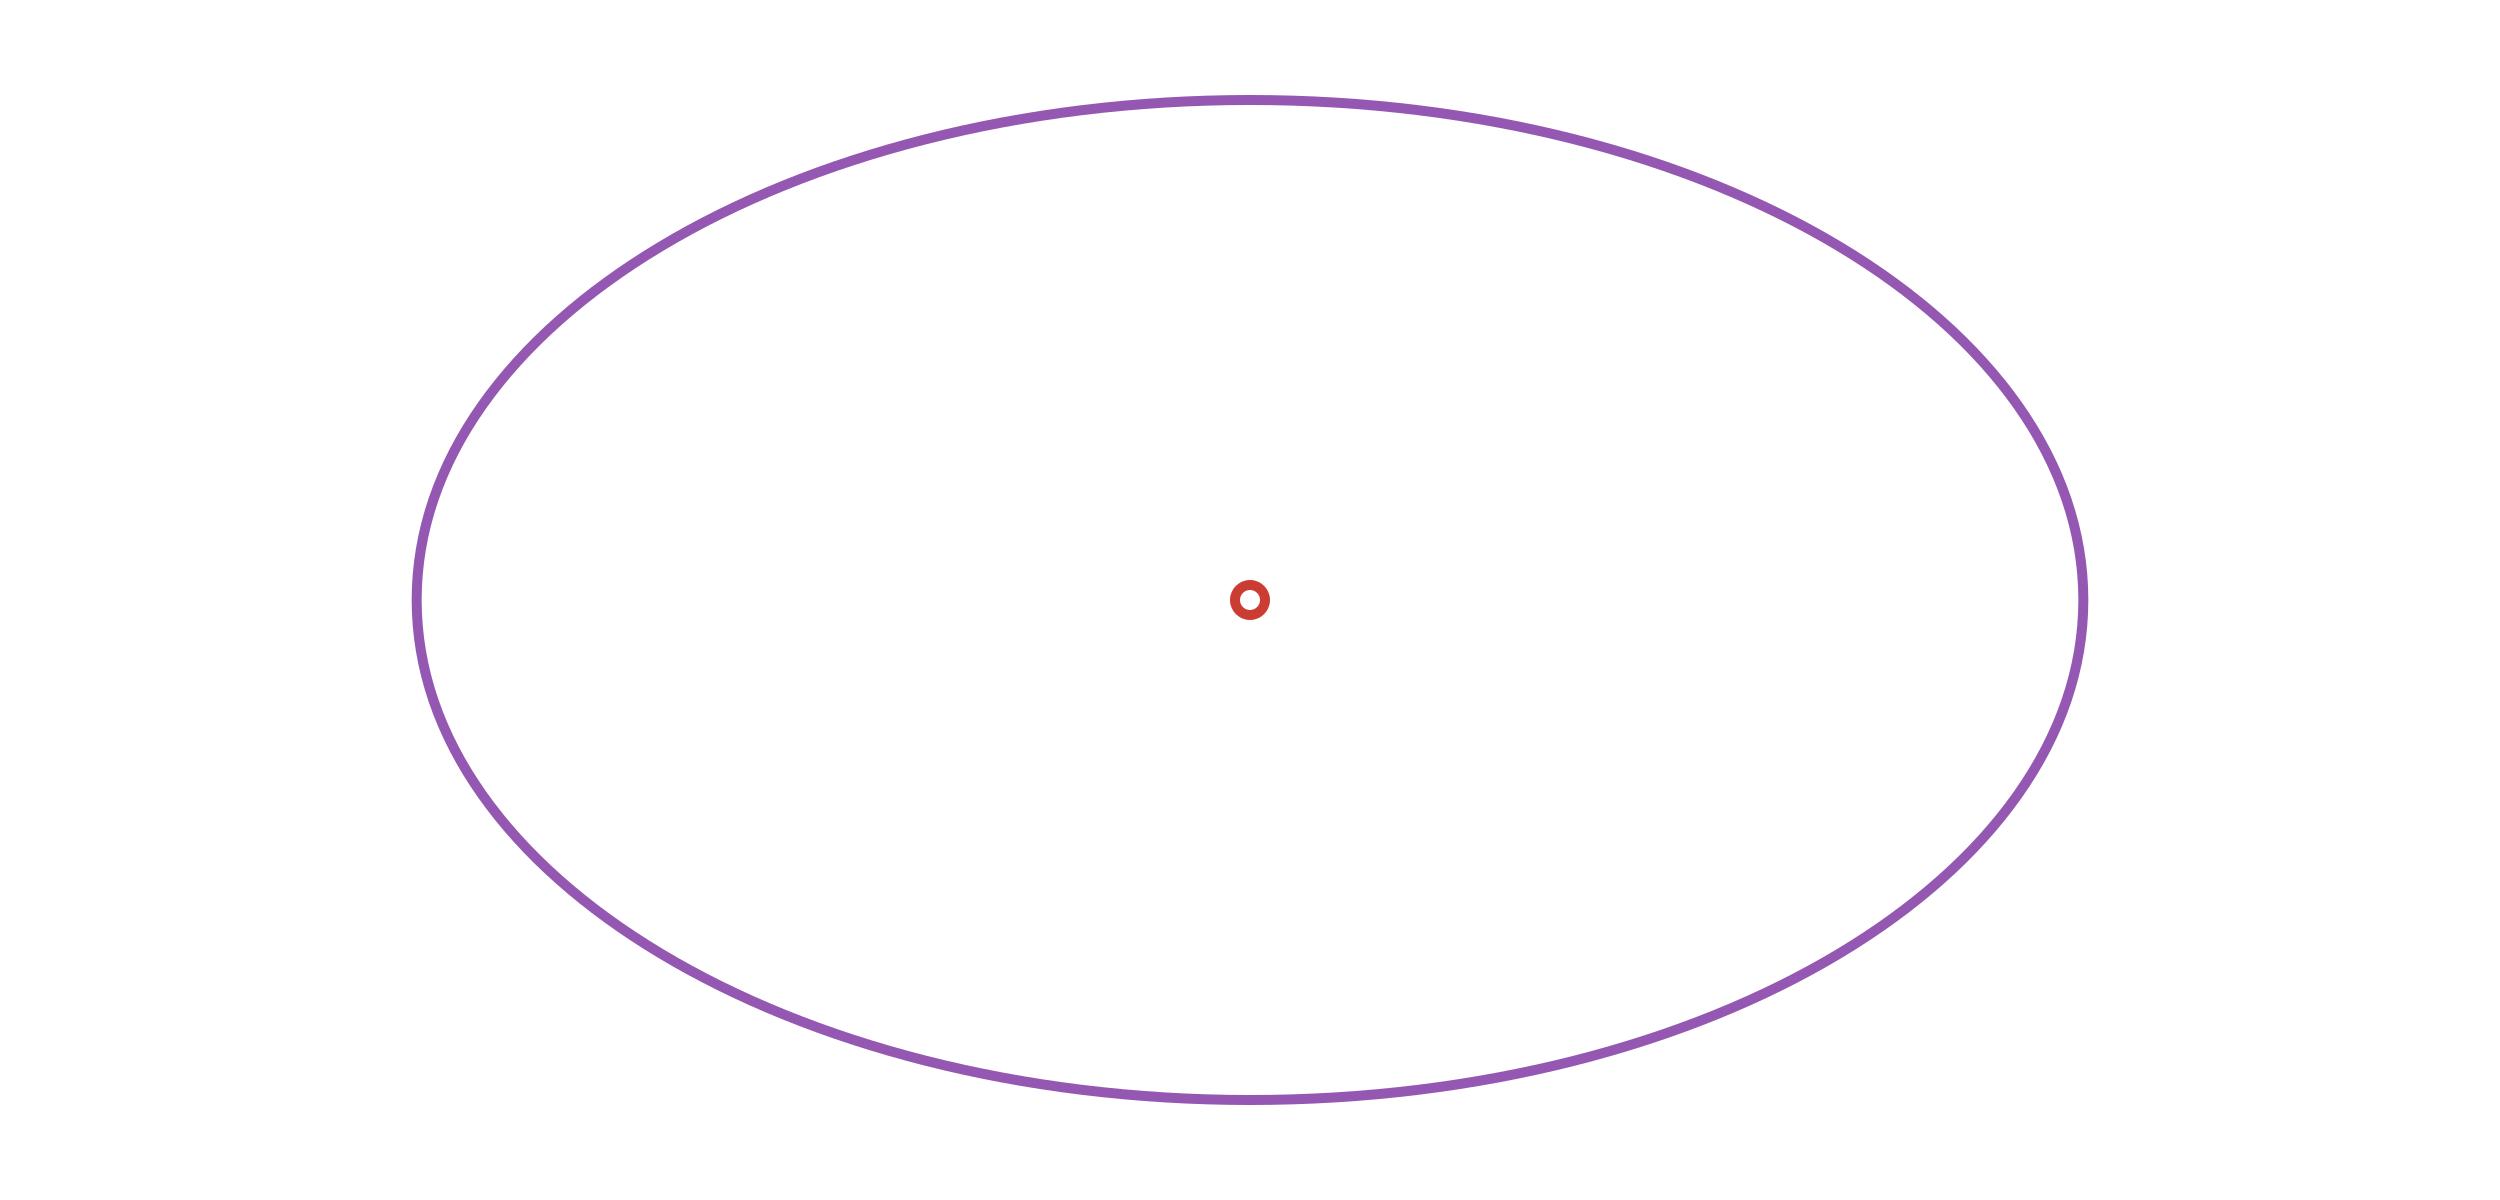
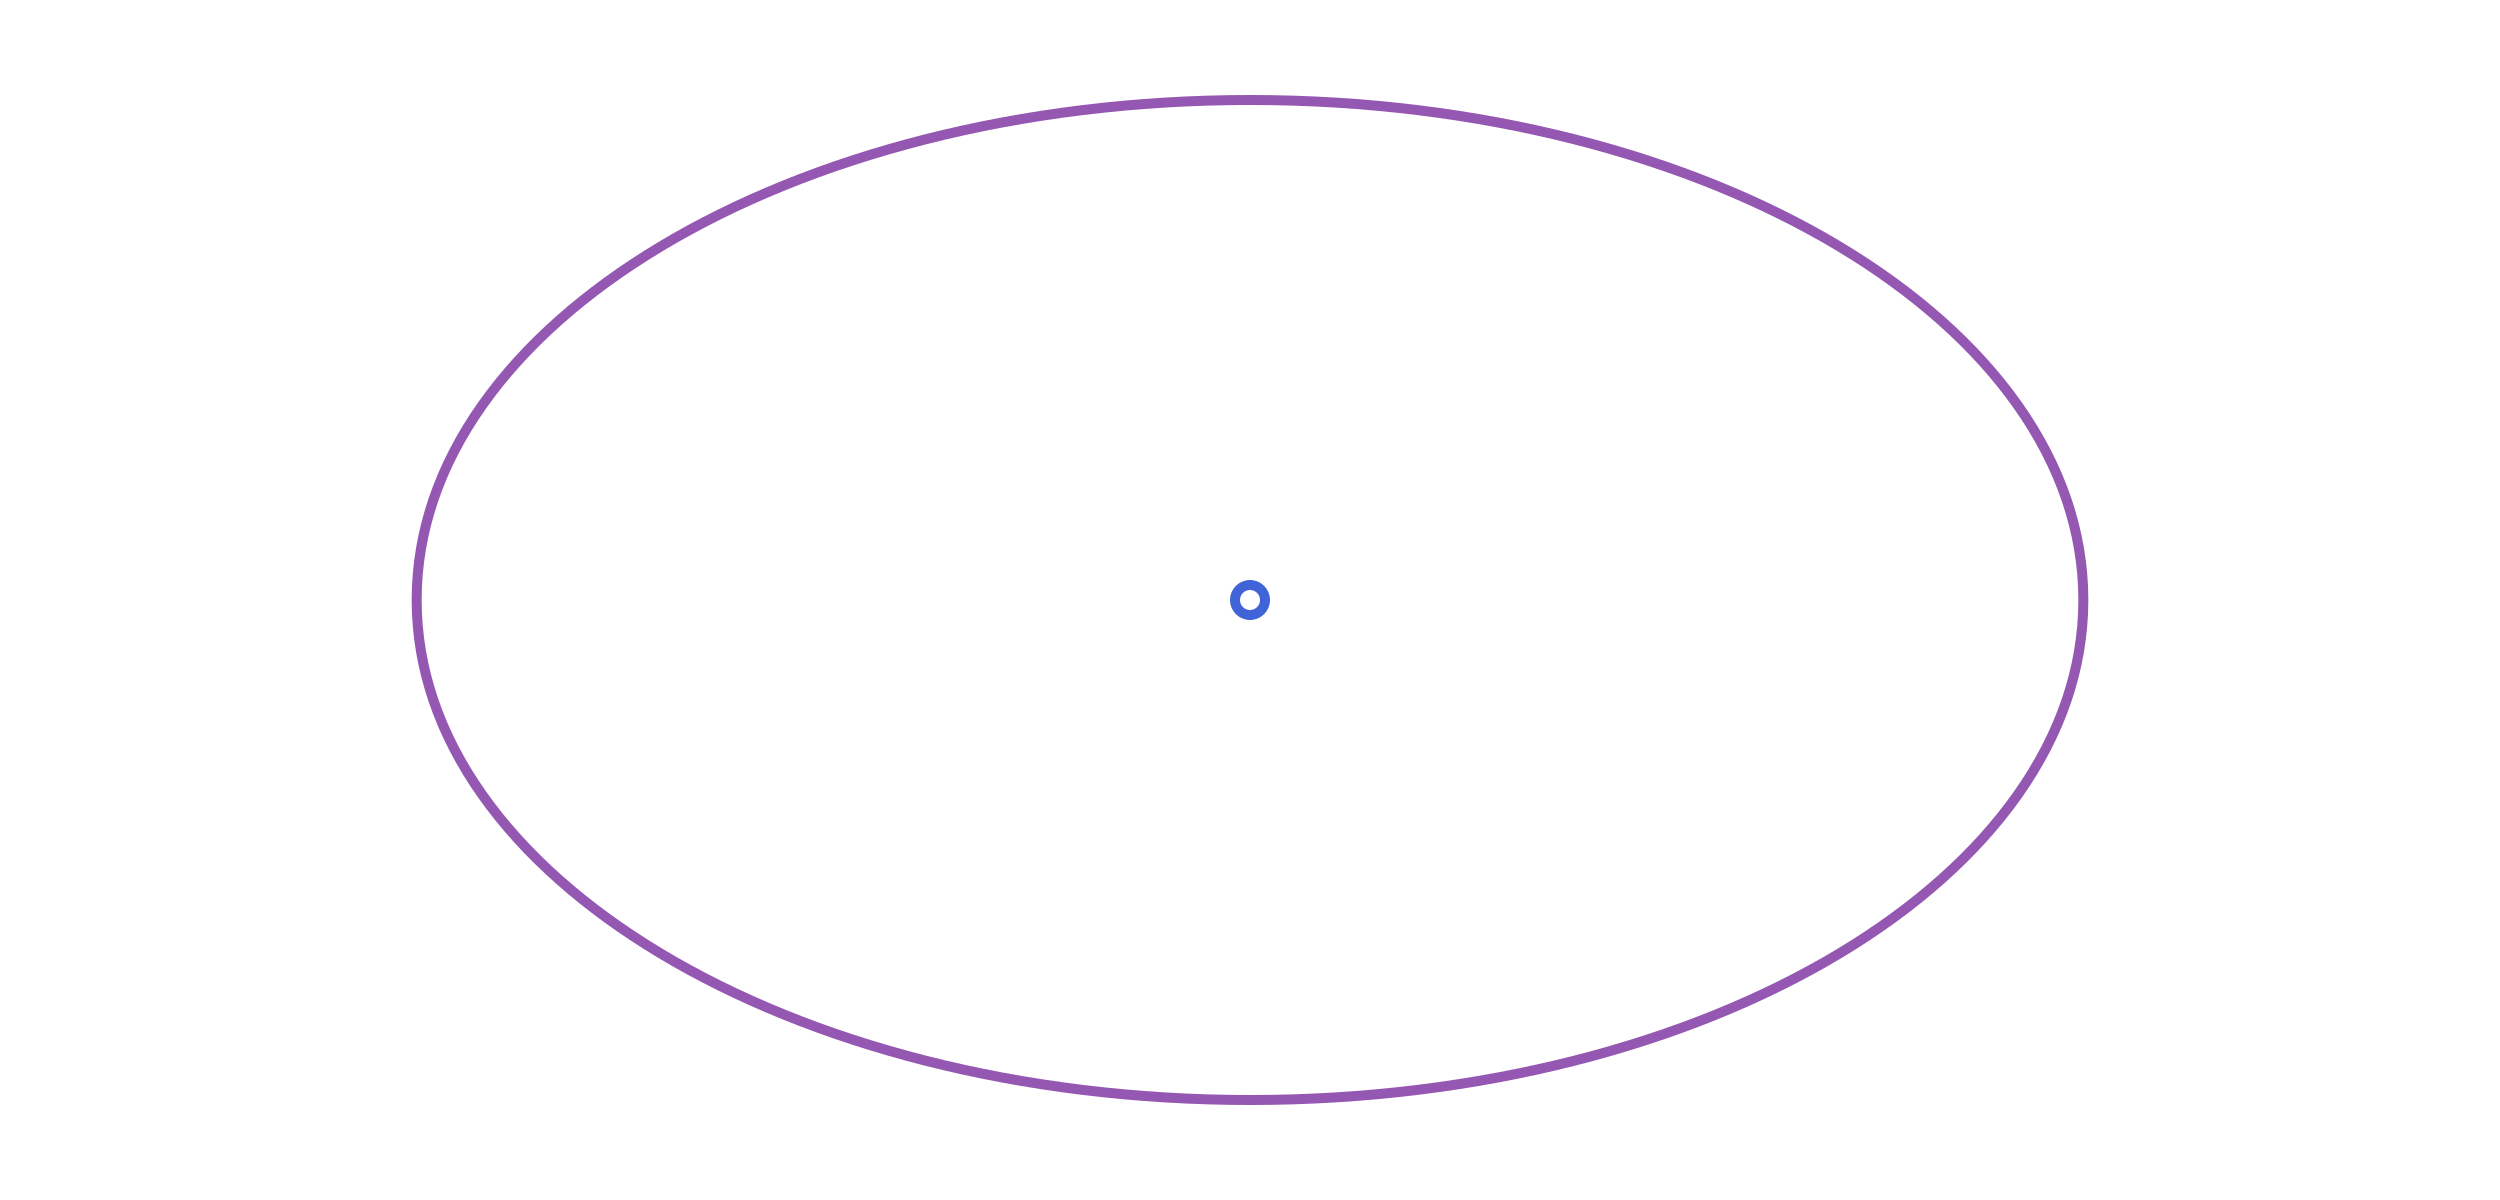
<svg xmlns="http://www.w3.org/2000/svg" width="500" height="240" viewBox="0 0 500 240">
  <path fill="none" stroke-width="2" stroke-linecap="butt" stroke-linejoin="miter" stroke="rgb(58.4%, 34.5%, 69.8%)" stroke-opacity="1" stroke-miterlimit="10" d="M 83.332 120 C 83.332 64.773 157.953 20 250 20 C 342.047 20 416.668 64.773 416.668 120 C 416.668 175.227 342.047 220 250 220 C 157.953 220 83.332 175.227 83.332 120 " />
-   <path fill-rule="nonzero" fill="rgb(100%, 100%, 100%)" fill-opacity="1" stroke-width="2" stroke-linecap="butt" stroke-linejoin="miter" stroke="rgb(79.6%, 23.5%, 20%)" stroke-opacity="1" stroke-miterlimit="10" d="M 253 120 C 253 121.656 251.656 123 250 123 C 248.344 123 247 121.656 247 120 C 247 118.344 248.344 117 250 117 C 251.656 117 253 118.344 253 120 Z M 253 120 " />
+   <path fill-rule="nonzero" fill="rgb(100%, 100%, 100%)" fill-opacity="1" stroke-width="2" stroke-linecap="butt" stroke-linejoin="miter" stroke="rgb(25.1%, 38.8%, 84.7%)" stroke-opacity="1" stroke-miterlimit="10" d="M 253 120 C 253 121.656 251.656 123 250 123 C 248.344 123 247 121.656 247 120 C 247 118.344 248.344 117 250 117 C 251.656 117 253 118.344 253 120 Z M 253 120 " />
</svg>
